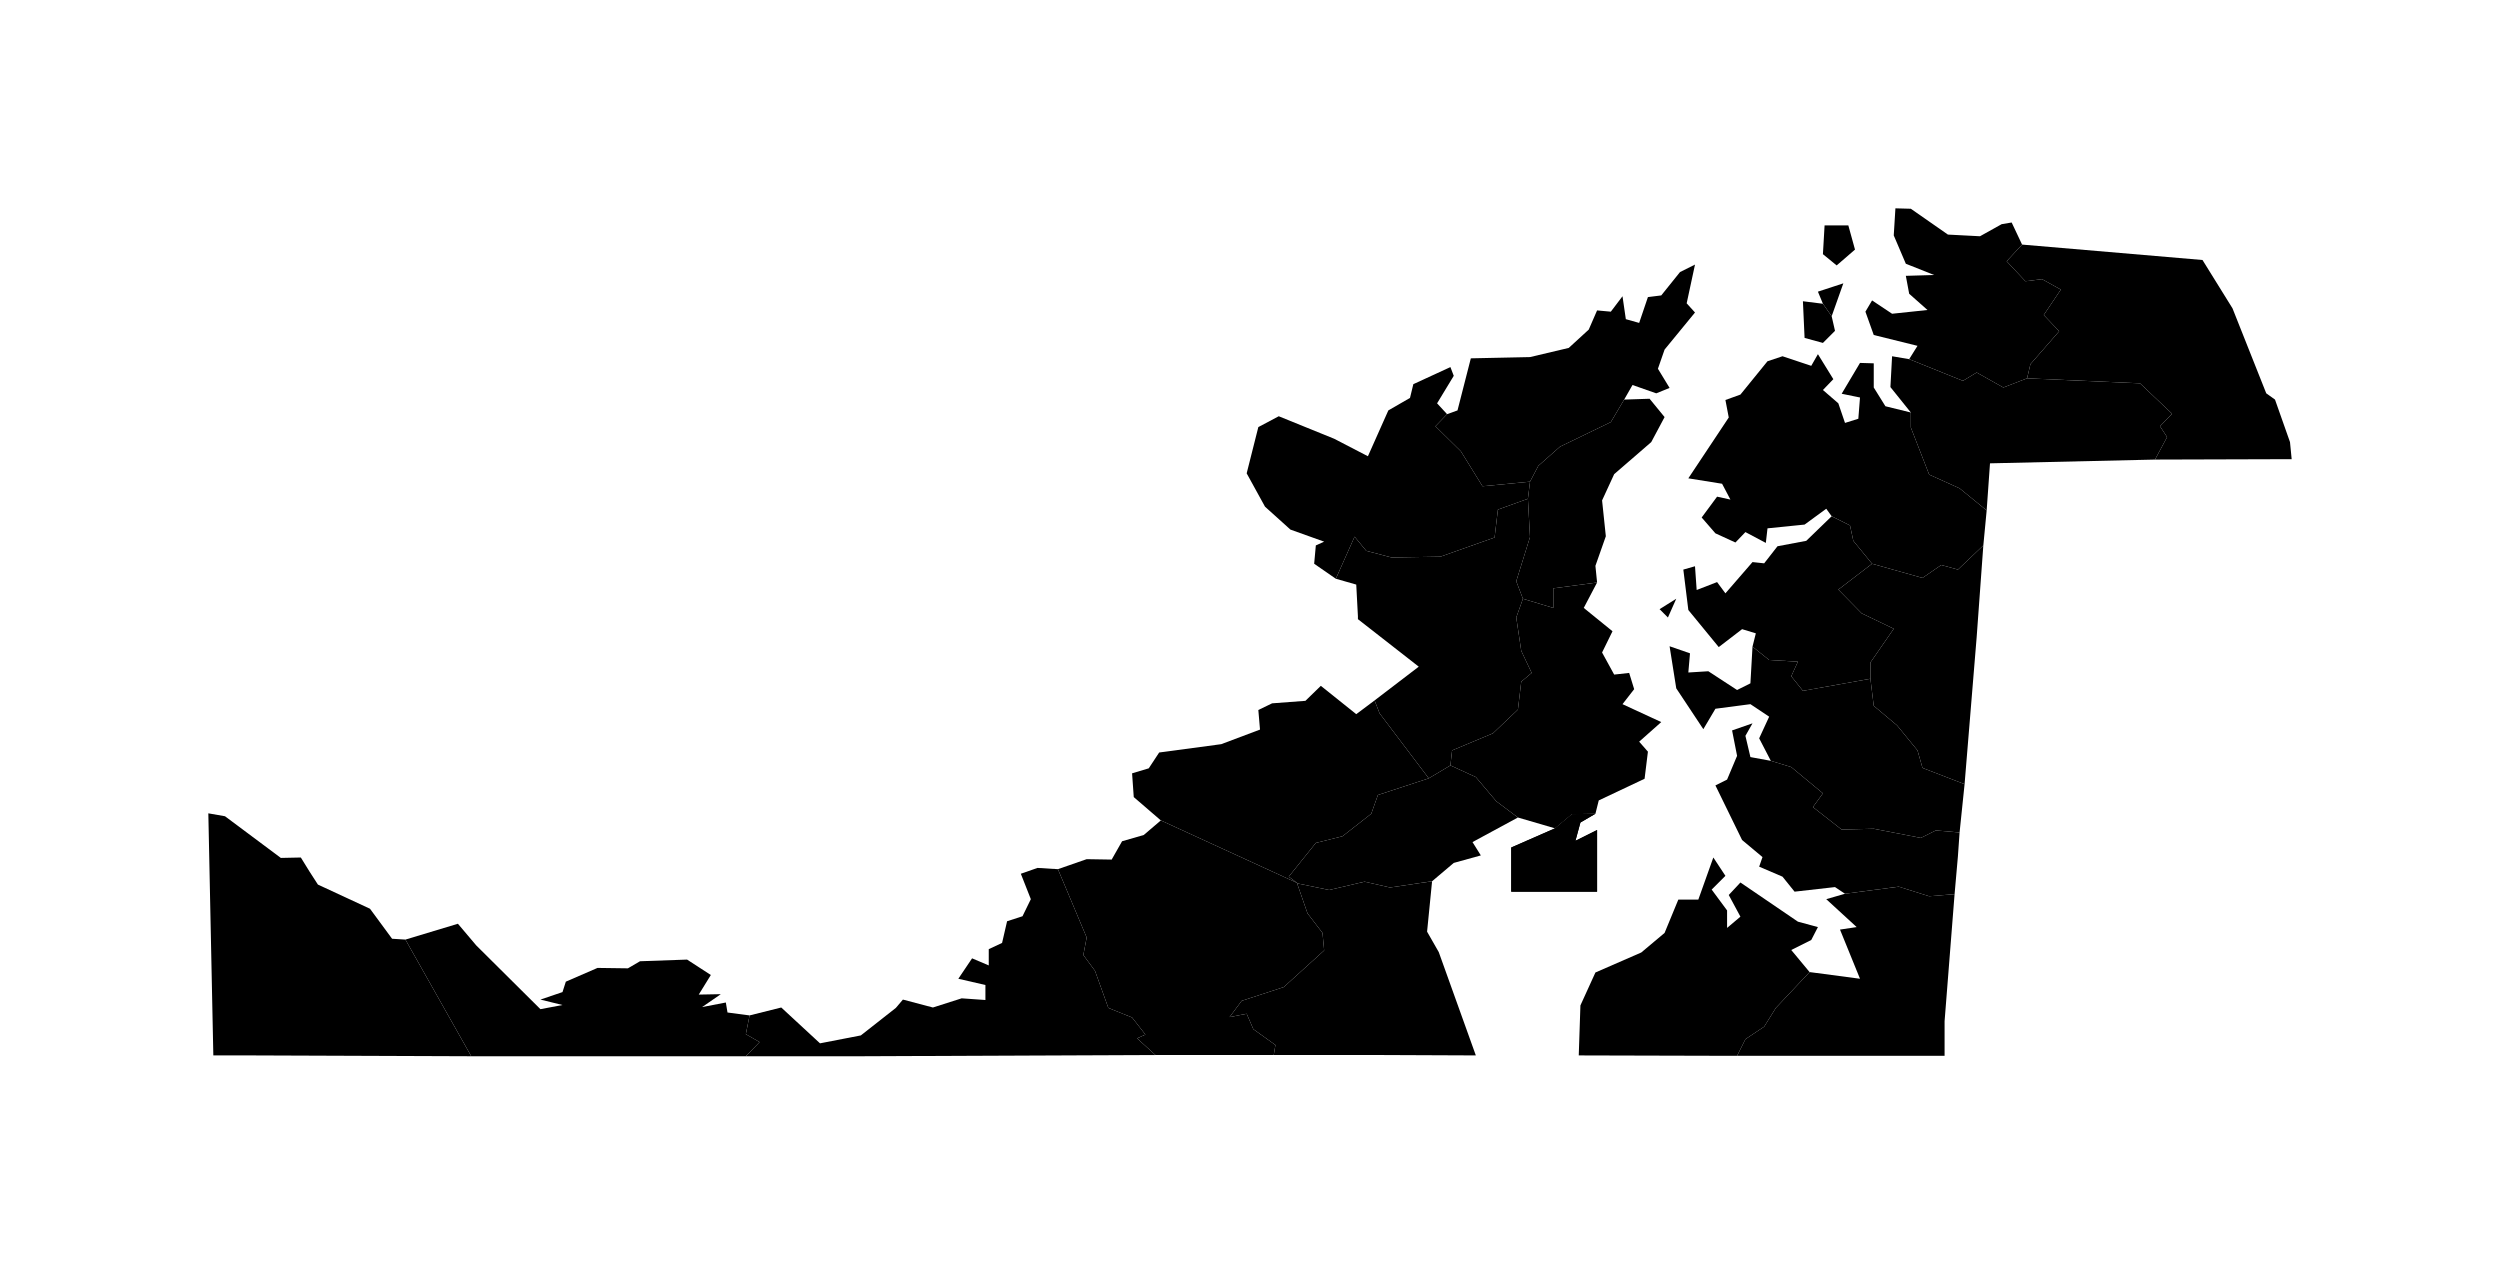
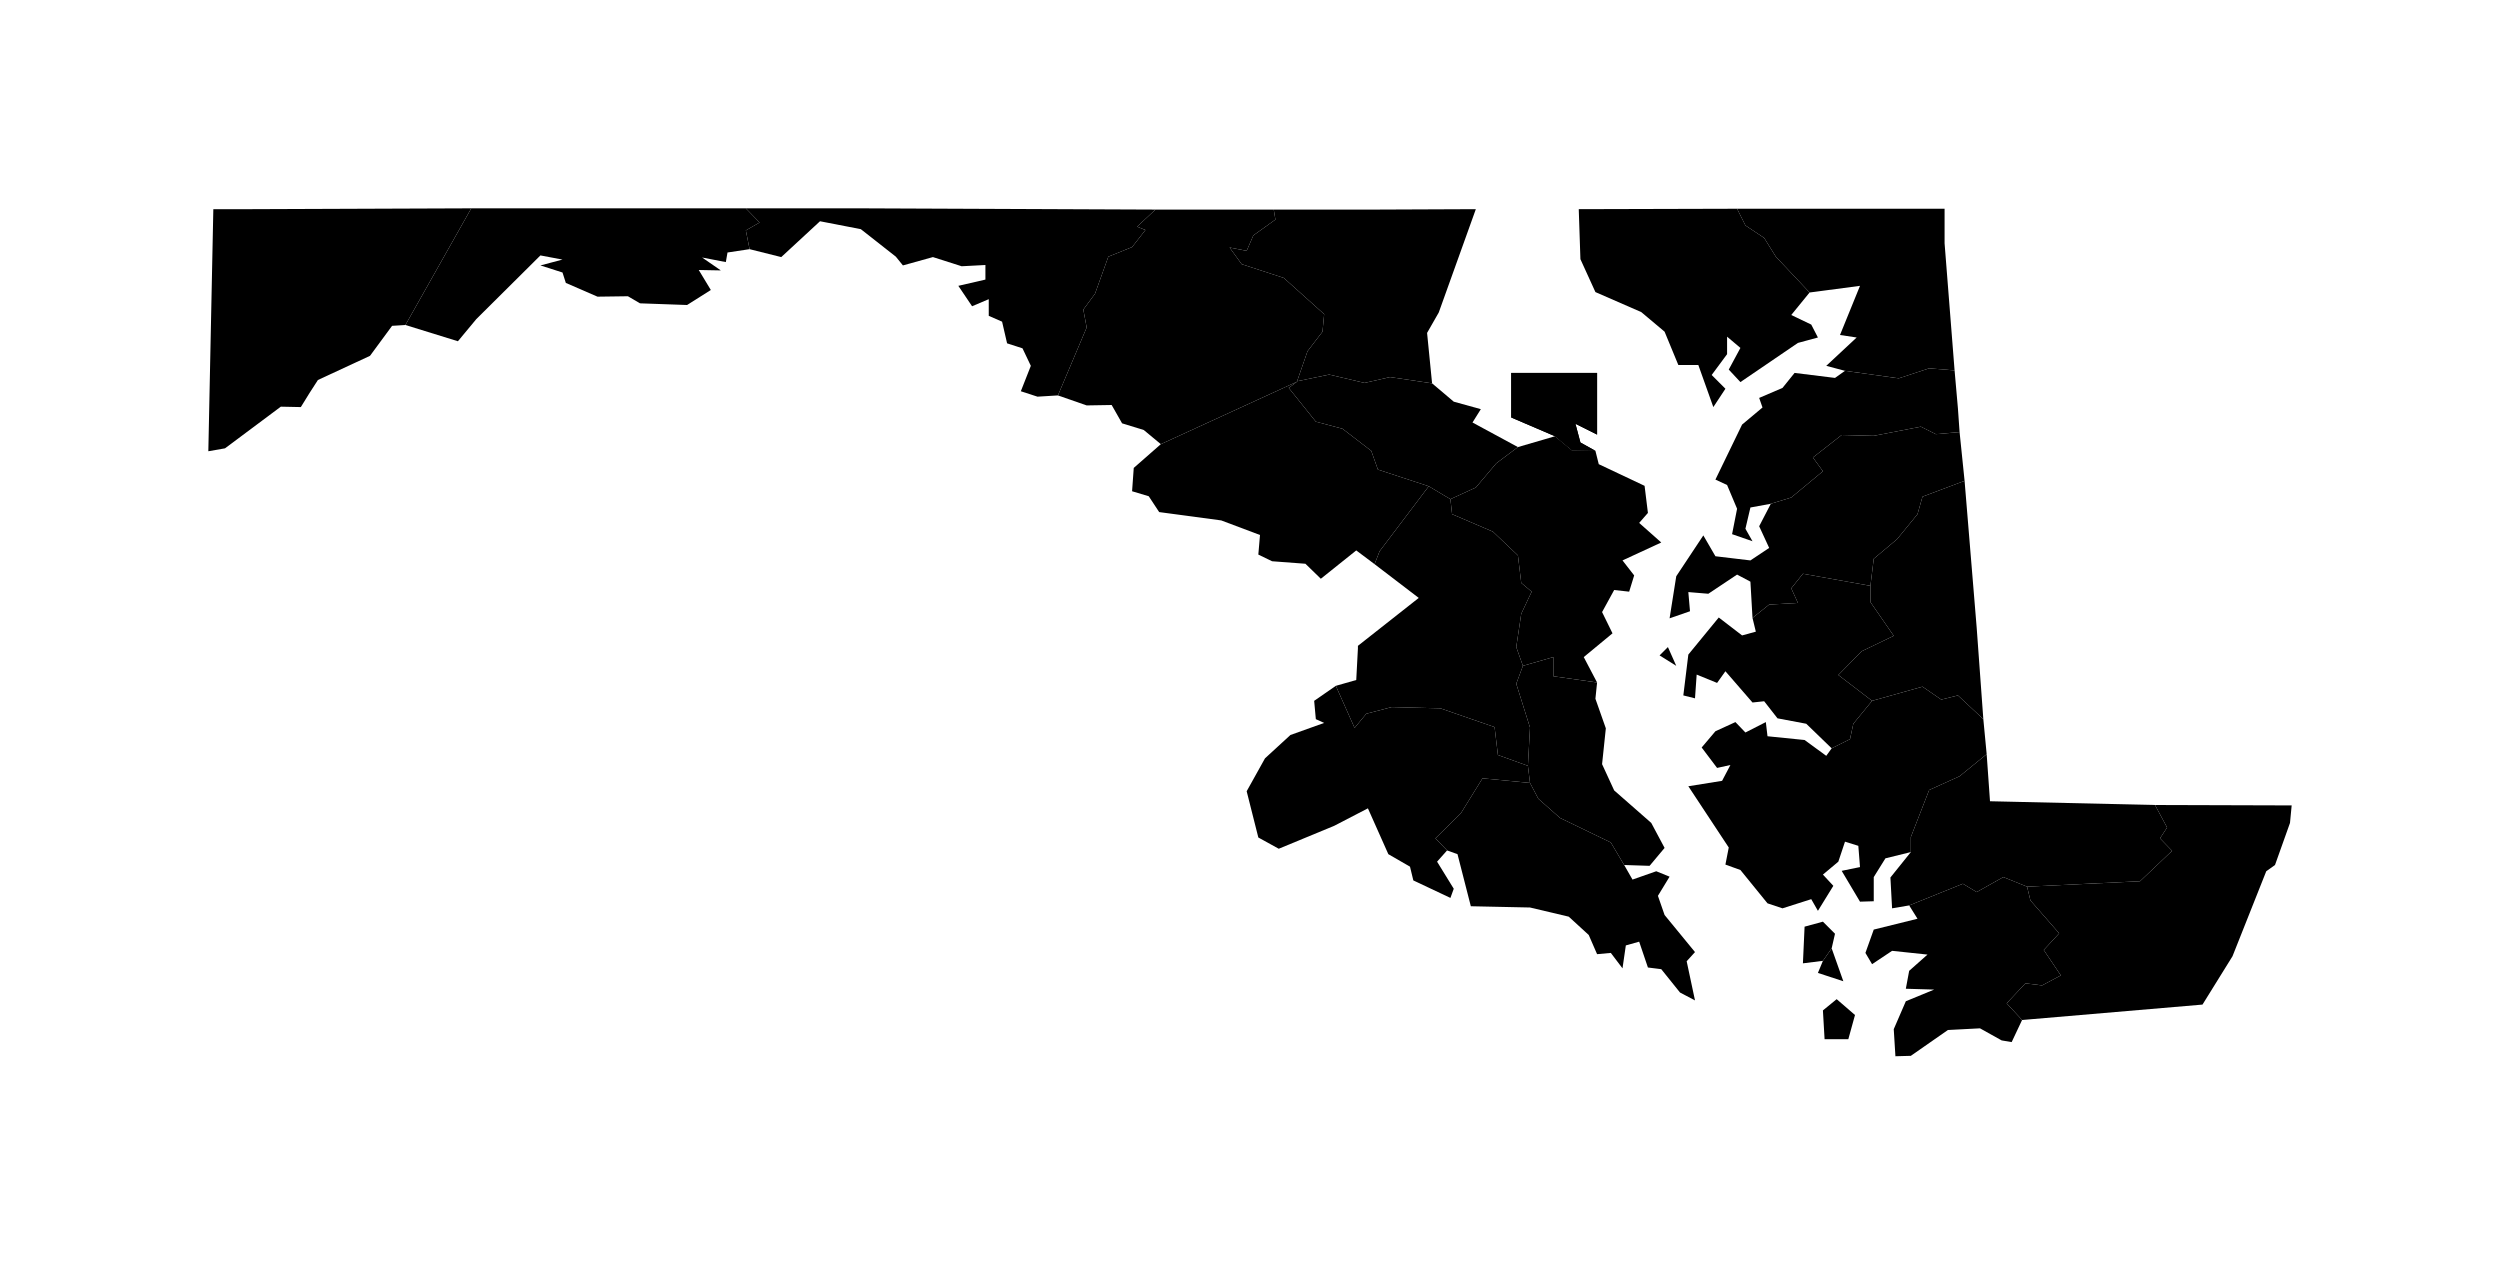
<svg xmlns="http://www.w3.org/2000/svg" viewBox="0 0 600 304" id="wtc-state-map-MD" role="img" aria-label="md county map">
  <g class="wtc-counties">
-     <path class="wtc-county" id="wtc-county-allegany" data-county="Allegany" d="M113.1,253.5L97.3,225.5L109.9,221.7L114.3,226.9L129.7,242.2L135.0,241.2L129.7,239.9L135.0,238.1L135.8,235.6L143.4,232.3L150.7,232.4L153.6,230.7L164.9,230.3L170.6,234.0L167.7,238.7L173.0,238.6L168.5,241.7L174.2,240.6L174.6,243.0L179.9,243.7L179.0,248.2L182.3,250.1L179.0,253.5L174.6,253.5L126.5,253.5L113.1,253.5Z" />
-     <path class="wtc-county" id="wtc-county-anne-arundel" data-county="Anne Arundel" d="M348.1,183.7L348.5,180.1L358.3,176.0L364.3,170.3L365.1,163.6L367.6,161.5L365.1,156.2L363.9,148.2L365.5,143.7L372.8,145.9L372.8,141.2L383.3,139.8L380.1,145.9L387.0,151.5L384.5,156.6L387.4,161.9L391.0,161.5L392.2,165.4L389.4,169.0L398.7,173.3L393.4,178.0L395.5,180.4L394.7,186.9L383.7,192.1L382.9,195.3L377.3,195.4L373.2,198.8L364.3,196.2L359.1,192.3L354.2,186.5L348.1,183.7Z" />
-     <path class="wtc-county" id="wtc-county-baltimore" data-county="Baltimore" d="M383.3,199.2L383.3,214.0L362.7,214.0L362.7,203.4L373.2,198.8L377.3,195.4L382.9,195.3L379.3,197.4L378.1,201.8L383.3,199.2Z" />
-     <path class="wtc-county" id="wtc-county-calvert" data-county="Calvert" d="M365.5,143.7L363.9,139.5L367.2,128.9L366.7,119.7L367.2,115.6L369.2,111.8L374.4,107.2L386.6,101.3L389.8,95.9L395.9,95.7L399.5,100.1L396.3,106.1L387.4,113.8L384.5,120.1L385.4,128.7L382.9,135.8L383.3,139.8L372.8,141.2L372.8,145.9L365.5,143.7Z" />
-     <path class="wtc-county" id="wtc-county-caroline" data-county="Caroline" d="M448.9,162.9L448.9,159.0L454.5,150.9L446.8,147.2L441.2,141.5L449.3,135.3L461.4,138.7L465.9,135.6L469.9,136.7L476.0,130.9L474.4,152.9L471.5,188.2L461.4,184.3L460.2,180.1L455.3,174.1L449.7,169.4L448.9,162.9Z" />
-     <path class="wtc-county" id="wtc-county-carroll" data-county="Carroll" d="M305.7,253.2L306.1,250.8L300.8,247.0L299.2,243.3L295.1,244.1L298.0,240.2L308.1,236.9L317.8,228.1L317.4,223.9L313.8,219.2L311.3,212.0L319.0,213.6L327.5,211.6L333.6,213.0L343.7,211.5L342.5,223.6L345.3,228.5L354.2,253.3L330.3,253.2L305.7,253.2Z" />
-     <path class="wtc-county" id="wtc-county-cecil" data-county="Cecil" d="M416.9,253.4L418.9,249.4L423.4,246.4L426.2,241.9L434.3,233.3L446.4,234.9L441.6,223.1L445.6,222.5L438.3,215.8L442.8,214.5L455.7,212.8L463.0,215.1L469.1,214.6L466.7,245.1L466.7,253.4L427.8,253.4L416.9,253.4Z" />
-     <path class="wtc-county" id="wtc-county-charles" data-county="Charles" d="M315.8,130.9L317.8,130.0L309.7,127.1L303.6,121.6L299.2,113.6L302.0,102.5L306.9,99.9L320.2,105.3L328.3,109.5L333.2,98.5L338.4,95.5L339.2,92.2L348.1,88.1L348.9,90.2L344.9,96.8L347.3,99.4L344.5,102.3L350.6,108.3L355.8,116.7L367.2,115.6L366.7,119.7L359.5,122.3L358.7,129.0L345.7,133.6L334.0,133.8L327.9,132.2L325.1,128.8L320.6,138.9L315.4,135.3L315.8,130.9Z" />
-     <path class="wtc-county" id="wtc-county-dorchester" data-county="Dorchester" d="M439.6,75.9L440.4,79.4L437.5,82.3L433.1,81.1L432.7,72.3L437.5,72.9L439.6,75.9ZM439.6,123.9L438.3,122.1L433.1,125.9L424.2,126.8L423.8,130.3L418.9,127.7L416.5,130.2L411.7,128.0L408.4,124.2L412.1,119.2L415.3,119.9L413.3,116.1L405.2,114.8L414.9,100.2L414.1,96.0L417.7,94.7L424.2,86.7L427.8,85.5L434.7,87.8L436.3,85.0L440.0,91.0L437.5,93.6L441.2,96.8L442.8,101.5L446.0,100.5L446.4,95.4L442.0,94.5L446.4,87.1L449.7,87.2L449.7,93.0L452.5,97.5L458.6,99.0L458.6,102.6L463.0,113.9L470.3,117.2L476.8,122.5L476.0,130.9L469.9,136.7L465.9,135.6L461.4,138.7L449.3,135.3L444.8,129.8L444.0,126.1L439.6,123.9Z" />
-     <path class="wtc-county" id="wtc-county-frederick" data-county="Frederick" d="M253.9,208.6L260.8,206.2L266.8,206.3L269.3,201.9L274.5,200.4L278.6,196.9L311.3,211.9L311.3,212.0L313.8,219.2L317.4,223.9L317.8,228.1L308.1,236.9L298.0,240.2L295.1,244.1L299.2,243.3L300.8,247.0L306.1,250.8L305.7,253.2L278.6,253.2L277.3,253.2L272.9,249.2L274.9,248.3L271.7,244.2L266.0,241.9L262.8,233.0L260.0,229.2L260.8,225.0L253.9,208.6Z" />
-     <path class="wtc-county" id="wtc-county-garrett" data-county="Garrett" d="M51.2,253.3L50.0,195.2L54.0,195.9L67.4,205.9L72.2,205.8L74.3,209.2L76.3,212.3L88.8,218.1L94.1,225.3L97.3,225.5L113.1,253.5L60.5,253.3L51.2,253.3Z" />
-     <path class="wtc-county" id="wtc-county-harford" data-county="Harford" d="M378.9,253.3L379.3,241.3L382.9,233.4L393.9,228.6L399.5,223.9L402.8,215.9L407.6,215.9L411.2,205.8L414.1,210.2L410.8,213.5L414.5,218.5L414.5,222.7L417.7,220.0L414.9,214.8L417.7,211.8L431.5,221.2L436.3,222.5L434.7,225.6L429.9,228.0L434.3,233.3L426.2,241.9L423.4,246.4L418.9,249.4L416.9,253.4L416.1,253.4L378.9,253.3Z" />
-     <path class="wtc-county" id="wtc-county-howard" data-county="Howard" d="M311.3,211.9L309.3,210.4L315.8,202.3L322.2,200.7L329.1,195.3L330.7,190.8L342.9,186.8L348.1,183.7L354.2,186.5L359.1,192.3L364.3,196.2L353.4,202.1L355.4,205.3L348.9,207.1L343.7,211.5L333.6,213.0L327.5,211.6L319.0,213.6L311.3,212.0L311.3,211.9Z" />
-     <path class="wtc-county" id="wtc-county-kent" data-county="Kent" d="M442.8,214.5L440.4,212.9L430.7,214.0L427.8,210.4L422.2,208.0L423.0,205.7L418.1,201.6L411.7,188.5L414.5,187.1L416.9,181.4L415.7,175.3L420.6,173.6L418.9,176.6L420.1,181.7L425.0,182.6L429.9,184.1L437.5,190.4L435.1,193.7L442.0,199.1L449.7,198.9L461.0,201.1L464.6,199.3L470.3,199.8L469.9,205.5L469.1,214.6L463.0,215.1L455.7,212.8L442.8,214.5Z" />
-     <path class="wtc-county" id="wtc-county-montgomery" data-county="Montgomery" d="M278.6,196.9L272.1,191.3L271.7,185.6L275.7,184.4L278.2,180.6L293.1,178.6L302.4,175.1L302.0,170.4L305.3,168.8L313.3,168.2L317.0,164.6L325.5,171.4L329.9,168.1L331.1,171.2L342.9,186.8L330.7,190.8L329.1,195.3L322.2,200.7L315.8,202.3L309.3,210.4L311.3,211.9L278.6,196.9Z" />
-     <path class="wtc-county" id="wtc-county-prince-georges" data-county="Prince George's" d="M325.9,147.9L325.5,140.3L320.6,138.9L325.1,128.8L327.9,132.2L334.0,133.8L345.7,133.6L358.7,129.0L359.5,122.3L366.7,119.7L367.2,128.9L363.9,139.5L365.5,143.7L363.9,148.2L365.1,156.2L367.6,161.5L365.1,163.6L364.3,170.3L358.3,176.0L348.5,180.1L348.1,183.7L342.9,186.8L331.1,171.2L329.9,168.1L340.5,160.0L325.9,148.6L325.9,147.9Z" />
-     <path class="wtc-county" id="wtc-county-queen-annes" data-county="Queen Anne's" d="M425.0,182.6L422.2,177.2L424.6,172.0L420.1,169.0L411.7,170.1L408.8,175.0L402.3,165.2L400.7,155.1L405.6,156.8L405.2,161.4L410.0,161.1L416.9,165.6L420.1,164.0L420.6,155.2L424.6,158.4L431.5,158.8L429.9,162.3L432.7,165.8L448.9,162.9L449.7,169.4L455.3,174.1L460.2,180.1L461.4,184.3L471.5,188.2L470.3,199.8L464.6,199.3L461.0,201.1L449.7,198.9L442.0,199.1L435.1,193.7L437.5,190.4L429.9,184.1L425.0,182.6Z" />
-     <path class="wtc-county" id="wtc-county-st-marys" data-county="St. Mary's" d="M367.2,115.6L355.8,116.7L350.6,108.3L344.5,102.3L347.3,99.4L349.8,98.5L353.0,86.0L367.2,85.7L376.5,83.5L381.3,79.1L383.3,74.5L386.6,74.8L389.4,71.1L390.2,76.6L393.4,77.5L395.5,71.3L398.7,70.9L403.2,65.3L406.8,63.5L404.8,72.8L406.8,75.0L399.5,83.9L397.9,88.5L400.7,93.1L397.5,94.4L391.8,92.4L389.8,95.9L386.6,101.3L374.4,107.2L369.2,111.8L367.2,115.6Z" />
-     <path class="wtc-county" id="wtc-county-somerset" data-county="Somerset" d="M458.2,86.2L460.2,83.0L449.7,80.4L447.7,74.8L449.3,72.1L454.1,75.3L462.6,74.4L458.2,70.5L457.4,66.2L464.2,66.0L457.4,63.3L454.5,56.5L454.9,50.0L458.6,50.1L467.5,56.3L475.2,56.7L480.4,53.8L482.8,53.4L485.3,58.7L481.6,62.7L486.1,67.5L490.1,67.0L494.6,69.5L490.5,75.6L494.2,79.5L487.3,87.4L486.5,90.8L480.8,93.0L474.4,89.4L471.1,91.4L458.2,86.2ZM443.6,54.1L445.2,59.9L440.8,63.7L437.5,61.0L437.9,54.1L443.6,54.1ZM437.5,72.9L436.3,70.0L442.4,68.0L439.6,75.9L437.5,72.9Z" />
-     <path class="wtc-county" id="wtc-county-talbot" data-county="Talbot" d="M420.6,155.2L421.4,152.0L418.1,151.0L412.5,155.3L405.2,146.4L404.0,136.7L406.8,135.9L407.2,141.6L412.1,139.7L414.1,142.4L420.6,134.9L423.4,135.2L426.6,131.1L433.5,129.8L439.6,123.9L444.0,126.1L444.8,129.8L449.3,135.3L441.2,141.5L446.8,147.2L454.5,150.9L448.9,159.0L448.9,162.9L432.7,165.8L429.9,162.3L431.5,158.8L424.6,158.4L420.6,155.2ZM398.3,146.2L402.3,143.7L400.3,148.2L398.3,146.2Z" />
-     <path class="wtc-county" id="wtc-county-washington" data-county="Washington" d="M179.0,253.5L182.3,250.1L179.0,248.2L179.9,243.7L187.5,241.8L196.8,250.4L206.6,248.5L215.0,241.9L216.7,239.9L223.9,241.8L230.8,239.6L236.5,240.0L236.5,236.4L230.0,234.9L233.3,230.0L237.3,231.7L237.3,227.8L240.5,226.3L241.7,221.1L245.4,219.9L247.4,215.8L245.0,209.7L249.0,208.3L253.9,208.6L260.8,225.0L260.0,229.2L262.8,233.0L266.0,241.9L271.7,244.2L274.9,248.3L272.9,249.2L277.3,253.2L206.6,253.5L179.0,253.5Z" />
-     <path class="wtc-county" id="wtc-county-wicomico" data-county="Wicomico" d="M458.6,99.0L453.7,92.9L454.1,85.5L458.2,86.2L471.1,91.4L474.4,89.4L480.8,93.0L486.5,90.8L513.6,92.0L521.3,99.3L518.4,102.3L520.1,104.9L517.2,110.3L477.6,111.2L476.8,122.5L470.3,117.2L463.0,113.9L458.6,102.6L458.6,99.0Z" />
-     <path class="wtc-county" id="wtc-county-worcester" data-county="Worcester" d="M486.5,90.8L487.3,87.4L494.2,79.5L490.5,75.6L494.6,69.5L490.1,67.0L486.1,67.5L481.6,62.7L485.3,58.7L528.6,62.4L535.8,74.0L543.9,94.4L546.0,95.9L549.6,106.1L550.0,110.2L517.2,110.3L520.1,104.9L518.4,102.3L521.3,99.3L513.6,92.0L486.5,90.8Z" />
-     <path class="wtc-county" id="wtc-county-baltimore" data-county="Baltimore" d="M383.3,199.2L383.3,214.0L362.7,214.0L362.7,203.4L373.2,198.8L377.3,195.4L382.9,195.3L379.3,197.4L378.1,201.8L383.3,199.2Z" />
+     <path class="wtc-county" id="wtc-county-allegany" data-county="Allegany" d="M113.1,50.0L97.3,78.0L109.9,81.9L114.3,76.6L129.7,61.3L135.0,62.3L129.7,63.7L135.0,65.4L135.8,67.9L143.4,71.2L150.7,71.1L153.6,72.8L164.9,73.2L170.6,69.6L167.7,64.8L173.0,64.9L168.5,61.8L174.2,62.9L174.6,60.6L179.9,59.8L179.0,55.3L182.3,53.4L179.0,50.0L174.6,50.0L126.5,50.0L113.1,50.0Z" />
+     <path class="wtc-county" id="wtc-county-anne-arundel" data-county="Anne Arundel" d="M348.1,119.8L348.5,123.4L358.3,127.6L364.3,133.3L365.1,139.9L367.6,142.0L365.1,147.3L363.9,155.3L365.5,159.8L372.8,157.7L372.8,162.3L383.3,163.8L380.1,157.7L387.0,152.0L384.5,146.9L387.4,141.6L391.0,142.0L392.2,138.1L389.4,134.5L398.7,130.2L393.4,125.5L395.5,123.1L394.7,116.6L383.7,111.4L382.9,108.2L377.3,108.1L373.2,104.7L364.3,107.3L359.1,111.2L354.2,117.0L348.1,119.8Z" />
+     <path class="wtc-county" id="wtc-county-baltimore" data-county="Baltimore" d="M383.3,104.3L383.3,89.5L362.7,89.5L362.7,100.2L373.2,104.7L377.3,108.1L382.9,108.2L379.3,106.2L378.1,101.7L383.3,104.3Z" />
+     <path class="wtc-county" id="wtc-county-calvert" data-county="Calvert" d="M365.5,159.8L363.9,164.1L367.2,174.6L366.7,183.8L367.2,187.9L369.2,191.7L374.4,196.3L386.6,202.2L389.8,207.6L395.9,207.8L399.5,203.5L396.3,197.5L387.4,189.7L384.5,183.4L385.4,174.8L382.9,167.7L383.3,163.8L372.8,162.3L372.8,157.7L365.5,159.8Z" />
+     <path class="wtc-county" id="wtc-county-caroline" data-county="Caroline" d="M448.9,140.6L448.9,144.5L454.5,152.6L446.8,156.3L441.2,162.0L449.3,168.2L461.4,164.8L465.9,167.9L469.9,166.9L476.0,172.6L474.4,150.6L471.5,115.4L461.4,119.2L460.2,123.4L455.3,129.4L449.7,134.1L448.9,140.6Z" />
+     <path class="wtc-county" id="wtc-county-carroll" data-county="Carroll" d="M305.7,50.3L306.1,52.7L300.8,56.5L299.2,60.2L295.1,59.4L298.0,63.4L308.1,66.7L317.8,75.4L317.4,79.6L313.8,84.3L311.3,91.5L319.0,89.9L327.5,91.9L333.6,90.5L343.7,92.0L342.5,79.9L345.3,75.0L354.2,50.2L330.3,50.3L305.7,50.3Z" />
+     <path class="wtc-county" id="wtc-county-cecil" data-county="Cecil" d="M416.9,50.1L418.9,54.1L423.4,57.1L426.2,61.6L434.3,70.2L446.4,68.6L441.6,80.4L445.6,81.0L438.3,87.8L442.8,89.0L455.7,90.8L463.0,88.4L469.1,88.9L466.7,58.4L466.7,50.1L427.8,50.1L416.9,50.1Z" />
+     <path class="wtc-county" id="wtc-county-charles" data-county="Charles" d="M315.8,172.6L317.8,173.5L309.7,176.4L303.6,182.0L299.2,189.9L302.0,201.0L306.9,203.7L320.2,198.2L328.3,194.0L333.2,205.0L338.4,208.0L339.2,211.3L348.1,215.5L348.9,213.3L344.9,206.8L347.3,204.1L344.5,201.2L350.6,195.2L355.8,186.8L367.2,187.9L366.7,183.8L359.5,181.2L358.7,174.5L345.7,170.0L334.0,169.7L327.9,171.3L325.1,174.7L320.6,164.6L315.4,168.2L315.8,172.6Z" />
+     <path class="wtc-county" id="wtc-county-dorchester" data-county="Dorchester" d="M439.6,227.6L440.4,224.1L437.5,221.2L433.1,222.4L432.7,231.2L437.5,230.6L439.6,227.6ZM439.6,179.6L438.3,181.4L433.1,177.6L424.2,176.7L423.8,173.3L418.9,175.8L416.5,173.3L411.7,175.5L408.4,179.4L412.1,184.3L415.3,183.6L413.3,187.4L405.2,188.7L414.9,203.4L414.1,207.5L417.7,208.8L424.2,216.8L427.8,218.0L434.7,215.8L436.3,218.6L440.0,212.6L437.5,209.9L441.2,206.8L442.8,202.0L446.0,203.0L446.4,208.1L442.0,209.0L446.4,216.4L449.7,216.3L449.7,210.5L452.5,206.0L458.6,204.5L458.6,200.9L463.0,189.6L470.3,186.3L476.8,181.0L476.0,172.6L469.9,166.9L465.9,167.9L461.4,164.8L449.3,168.2L444.8,173.7L444.0,177.4L439.6,179.6Z" />
+     <path class="wtc-county" id="wtc-county-frederick" data-county="Frederick" d="M253.9,94.9L260.8,97.3L266.8,97.2L269.3,101.6L274.5,103.2L278.6,106.6L311.3,91.6L311.3,91.5L313.8,84.3L317.4,79.6L317.8,75.4L308.1,66.7L298.0,63.4L295.1,59.4L299.2,60.2L300.8,56.5L306.1,52.7L305.7,50.3L278.6,50.3L277.3,50.3L272.9,54.4L274.9,55.2L271.7,59.3L266.0,61.6L262.8,70.5L260.0,74.3L260.8,78.6L253.9,94.9Z" />
+     <path class="wtc-county" id="wtc-county-garrett" data-county="Garrett" d="M51.2,50.2L50.0,108.3L54.0,107.6L67.4,97.6L72.2,97.7L74.3,94.3L76.3,91.2L88.8,85.4L94.1,78.2L97.3,78.0L113.1,50.0L60.5,50.2L51.2,50.2Z" />
+     <path class="wtc-county" id="wtc-county-harford" data-county="Harford" d="M378.9,50.2L379.3,62.2L382.9,70.1L393.9,74.9L399.5,79.6L402.8,87.6L407.6,87.6L411.2,97.7L414.1,93.3L410.8,90.0L414.5,85.0L414.5,80.8L417.7,83.5L414.9,88.7L417.7,91.7L431.5,82.3L436.3,81.0L434.7,77.9L429.9,75.6L434.3,70.2L426.2,61.6L423.4,57.1L418.9,54.1L416.9,50.1L416.1,50.1L378.9,50.2Z" />
+     <path class="wtc-county" id="wtc-county-howard" data-county="Howard" d="M311.3,91.6L309.3,93.1L315.8,101.2L322.2,102.9L329.1,108.2L330.7,112.7L342.9,116.7L348.1,119.8L354.2,117.0L359.1,111.2L364.3,107.3L353.4,101.4L355.4,98.2L348.9,96.4L343.7,92.0L333.6,90.5L327.5,91.9L319.0,89.9L311.3,91.5L311.3,91.6Z" />
+     <path class="wtc-county" id="wtc-county-kent" data-county="Kent" d="M442.8,89.0L440.4,90.7L430.7,89.5L427.8,93.1L422.2,95.5L423.0,97.8L418.1,101.9L411.7,115.1L414.5,116.4L416.9,122.1L415.7,128.2L420.6,129.9L418.9,126.9L420.1,121.8L425.0,120.9L429.9,119.4L437.5,113.1L435.1,109.8L442.0,104.4L449.7,104.6L461.0,102.4L464.6,104.2L470.3,103.7L469.9,98.0L469.1,88.9L463.0,88.4L455.7,90.8L442.8,89.0Z" />
+     <path class="wtc-county" id="wtc-county-montgomery" data-county="Montgomery" d="M278.6,106.6L272.1,112.3L271.7,117.9L275.7,119.1L278.2,122.9L293.1,124.9L302.4,128.4L302.0,133.1L305.3,134.7L313.3,135.3L317.0,138.9L325.5,132.1L329.9,135.4L331.1,132.3L342.9,116.7L330.7,112.7L329.1,108.2L322.2,102.9L315.8,101.2L309.3,93.1L311.3,91.6L278.6,106.6Z" />
+     <path class="wtc-county" id="wtc-county-prince-georges" data-county="Prince George's" d="M325.9,155.6L325.5,163.2L320.6,164.6L325.1,174.7L327.9,171.3L334.0,169.7L345.7,170.0L358.7,174.5L359.5,181.2L366.7,183.8L367.2,174.6L363.9,164.1L365.5,159.8L363.9,155.3L365.1,147.3L367.6,142.0L365.1,139.9L364.3,133.3L358.3,127.6L348.5,123.4L348.1,119.8L342.9,116.7L331.1,132.3L329.9,135.4L340.5,143.5L325.9,155.0L325.9,155.6Z" />
+     <path class="wtc-county" id="wtc-county-queen-annes" data-county="Queen Anne's" d="M425.0,120.9L422.2,126.3L424.6,131.5L420.1,134.5L411.7,133.5L408.8,128.5L402.3,138.3L400.7,148.4L405.6,146.7L405.2,142.1L410.0,142.5L416.9,137.9L420.1,139.6L420.6,148.3L424.6,145.1L431.5,144.7L429.9,141.2L432.7,137.7L448.9,140.6L449.7,134.1L455.3,129.4L460.2,123.4L461.4,119.2L471.5,115.4L470.3,103.7L464.6,104.2L461.0,102.4L449.7,104.6L442.0,104.4L435.1,109.8L437.5,113.1L429.9,119.4L425.0,120.9Z" />
+     <path class="wtc-county" id="wtc-county-st-marys" data-county="St. Mary's" d="M367.2,187.9L355.8,186.8L350.6,195.2L344.5,201.2L347.3,204.1L349.8,205.0L353.0,217.5L367.2,217.8L376.5,220.0L381.3,224.4L383.3,229.0L386.6,228.7L389.4,232.4L390.2,226.9L393.4,226.0L395.5,232.2L398.7,232.6L403.2,238.2L406.8,240.1L404.8,230.7L406.8,228.5L399.5,219.6L397.9,215.0L400.7,210.4L397.5,209.1L391.8,211.1L389.8,207.6L386.6,202.2L374.4,196.3L369.2,191.7L367.2,187.9Z" />
+     <path class="wtc-county" id="wtc-county-somerset" data-county="Somerset" d="M458.2,217.3L460.2,220.5L449.7,223.1L447.7,228.7L449.3,231.4L454.1,228.2L462.6,229.1L458.2,233.0L457.4,237.3L464.2,237.5L457.4,240.3L454.5,247.0L454.9,253.5L458.6,253.4L467.5,247.2L475.2,246.8L480.4,249.7L482.8,250.1L485.3,244.8L481.6,240.8L486.1,236.0L490.1,236.5L494.6,234.1L490.5,228.0L494.2,224.0L487.3,216.1L486.5,212.8L480.8,210.5L474.4,214.1L471.1,212.1L458.2,217.3ZM443.6,249.4L445.2,243.6L440.8,239.8L437.5,242.5L437.9,249.4L443.6,249.4ZM437.5,230.6L436.3,233.5L442.4,235.5L439.6,227.6L437.5,230.6Z" />
+     <path class="wtc-county" id="wtc-county-talbot" data-county="Talbot" d="M420.6,148.3L421.4,151.6L418.1,152.5L412.5,148.2L405.2,157.1L404.0,166.9L406.8,167.6L407.2,161.9L412.1,163.9L414.1,161.1L420.6,168.6L423.4,168.3L426.6,172.4L433.5,173.7L439.6,179.6L444.0,177.4L444.8,173.7L449.3,168.2L441.2,162.0L446.8,156.3L454.5,152.6L448.9,144.5L448.9,140.6L432.7,137.7L429.9,141.2L431.5,144.7L424.6,145.1L420.6,148.3ZM398.3,157.3L402.3,159.8L400.3,155.3L398.3,157.3Z" />
+     <path class="wtc-county" id="wtc-county-washington" data-county="Washington" d="M179.0,50.0L182.3,53.4L179.0,55.3L179.9,59.8L187.5,61.7L196.8,53.1L206.6,55.0L215.0,61.6L216.7,63.7L223.9,61.7L230.8,63.9L236.5,63.6L236.5,67.1L230.0,68.6L233.3,73.5L237.3,71.8L237.3,75.8L240.5,77.2L241.7,82.4L245.4,83.6L247.4,87.8L245.0,93.9L249.0,95.2L253.9,94.9L260.8,78.6L260.0,74.3L262.8,70.5L266.0,61.6L271.7,59.3L274.9,55.2L272.9,54.4L277.3,50.3L206.6,50.0L179.0,50.0Z" />
+     <path class="wtc-county" id="wtc-county-wicomico" data-county="Wicomico" d="M458.6,204.5L453.7,210.6L454.1,218.0L458.2,217.3L471.1,212.1L474.4,214.1L480.8,210.5L486.5,212.8L513.6,211.5L521.3,204.2L518.4,201.2L520.1,198.6L517.2,193.2L477.6,192.3L476.8,181.0L470.3,186.3L463.0,189.6L458.6,200.9L458.6,204.5Z" />
+     <path class="wtc-county" id="wtc-county-worcester" data-county="Worcester" d="M486.5,212.8L487.3,216.1L494.2,224.0L490.5,228.0L494.6,234.1L490.1,236.5L486.1,236.0L481.6,240.8L485.3,244.8L528.6,241.1L535.8,229.5L543.9,209.1L546.0,207.6L549.6,197.5L550.0,193.3L517.2,193.2L520.1,198.6L518.4,201.2L521.3,204.2L513.6,211.5L486.5,212.8Z" />
+     <path class="wtc-county" id="wtc-county-baltimore" data-county="Baltimore" d="M383.3,104.3L383.3,89.5L362.7,89.5L362.7,100.2L373.2,104.7L377.3,108.1L382.9,108.2L379.3,106.2L378.1,101.7L383.3,104.3Z" />
  </g>
</svg>
